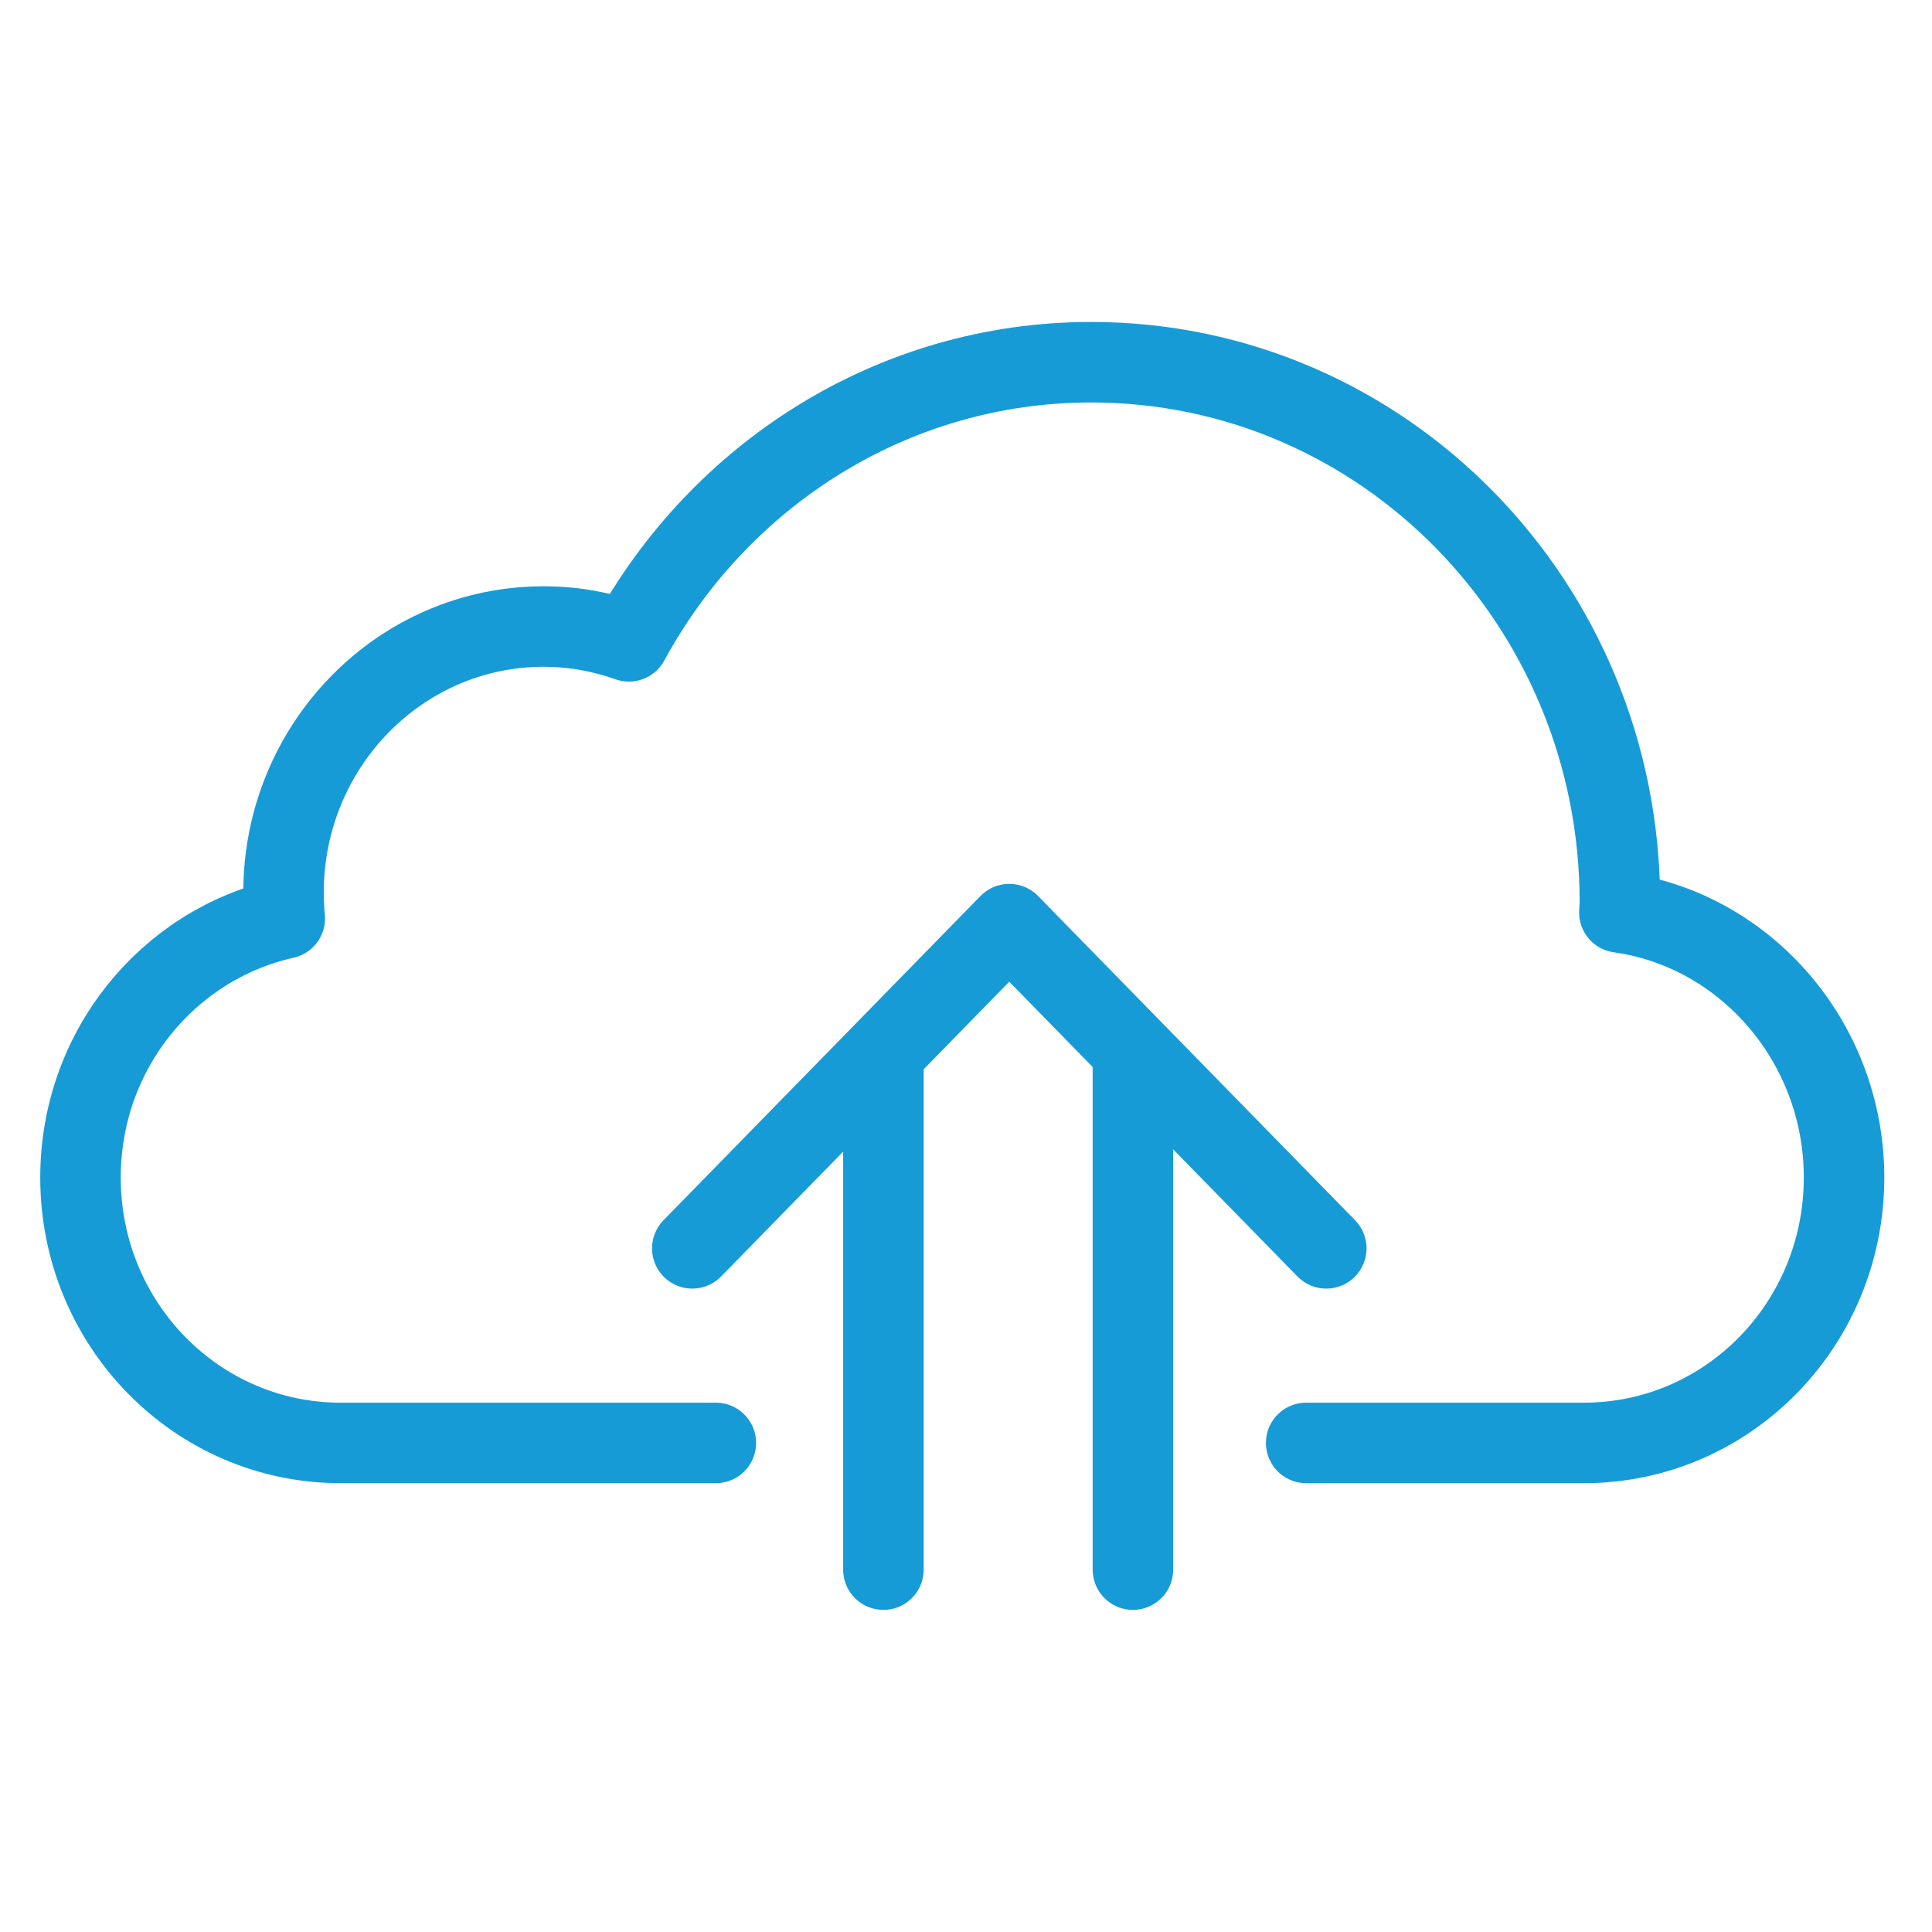
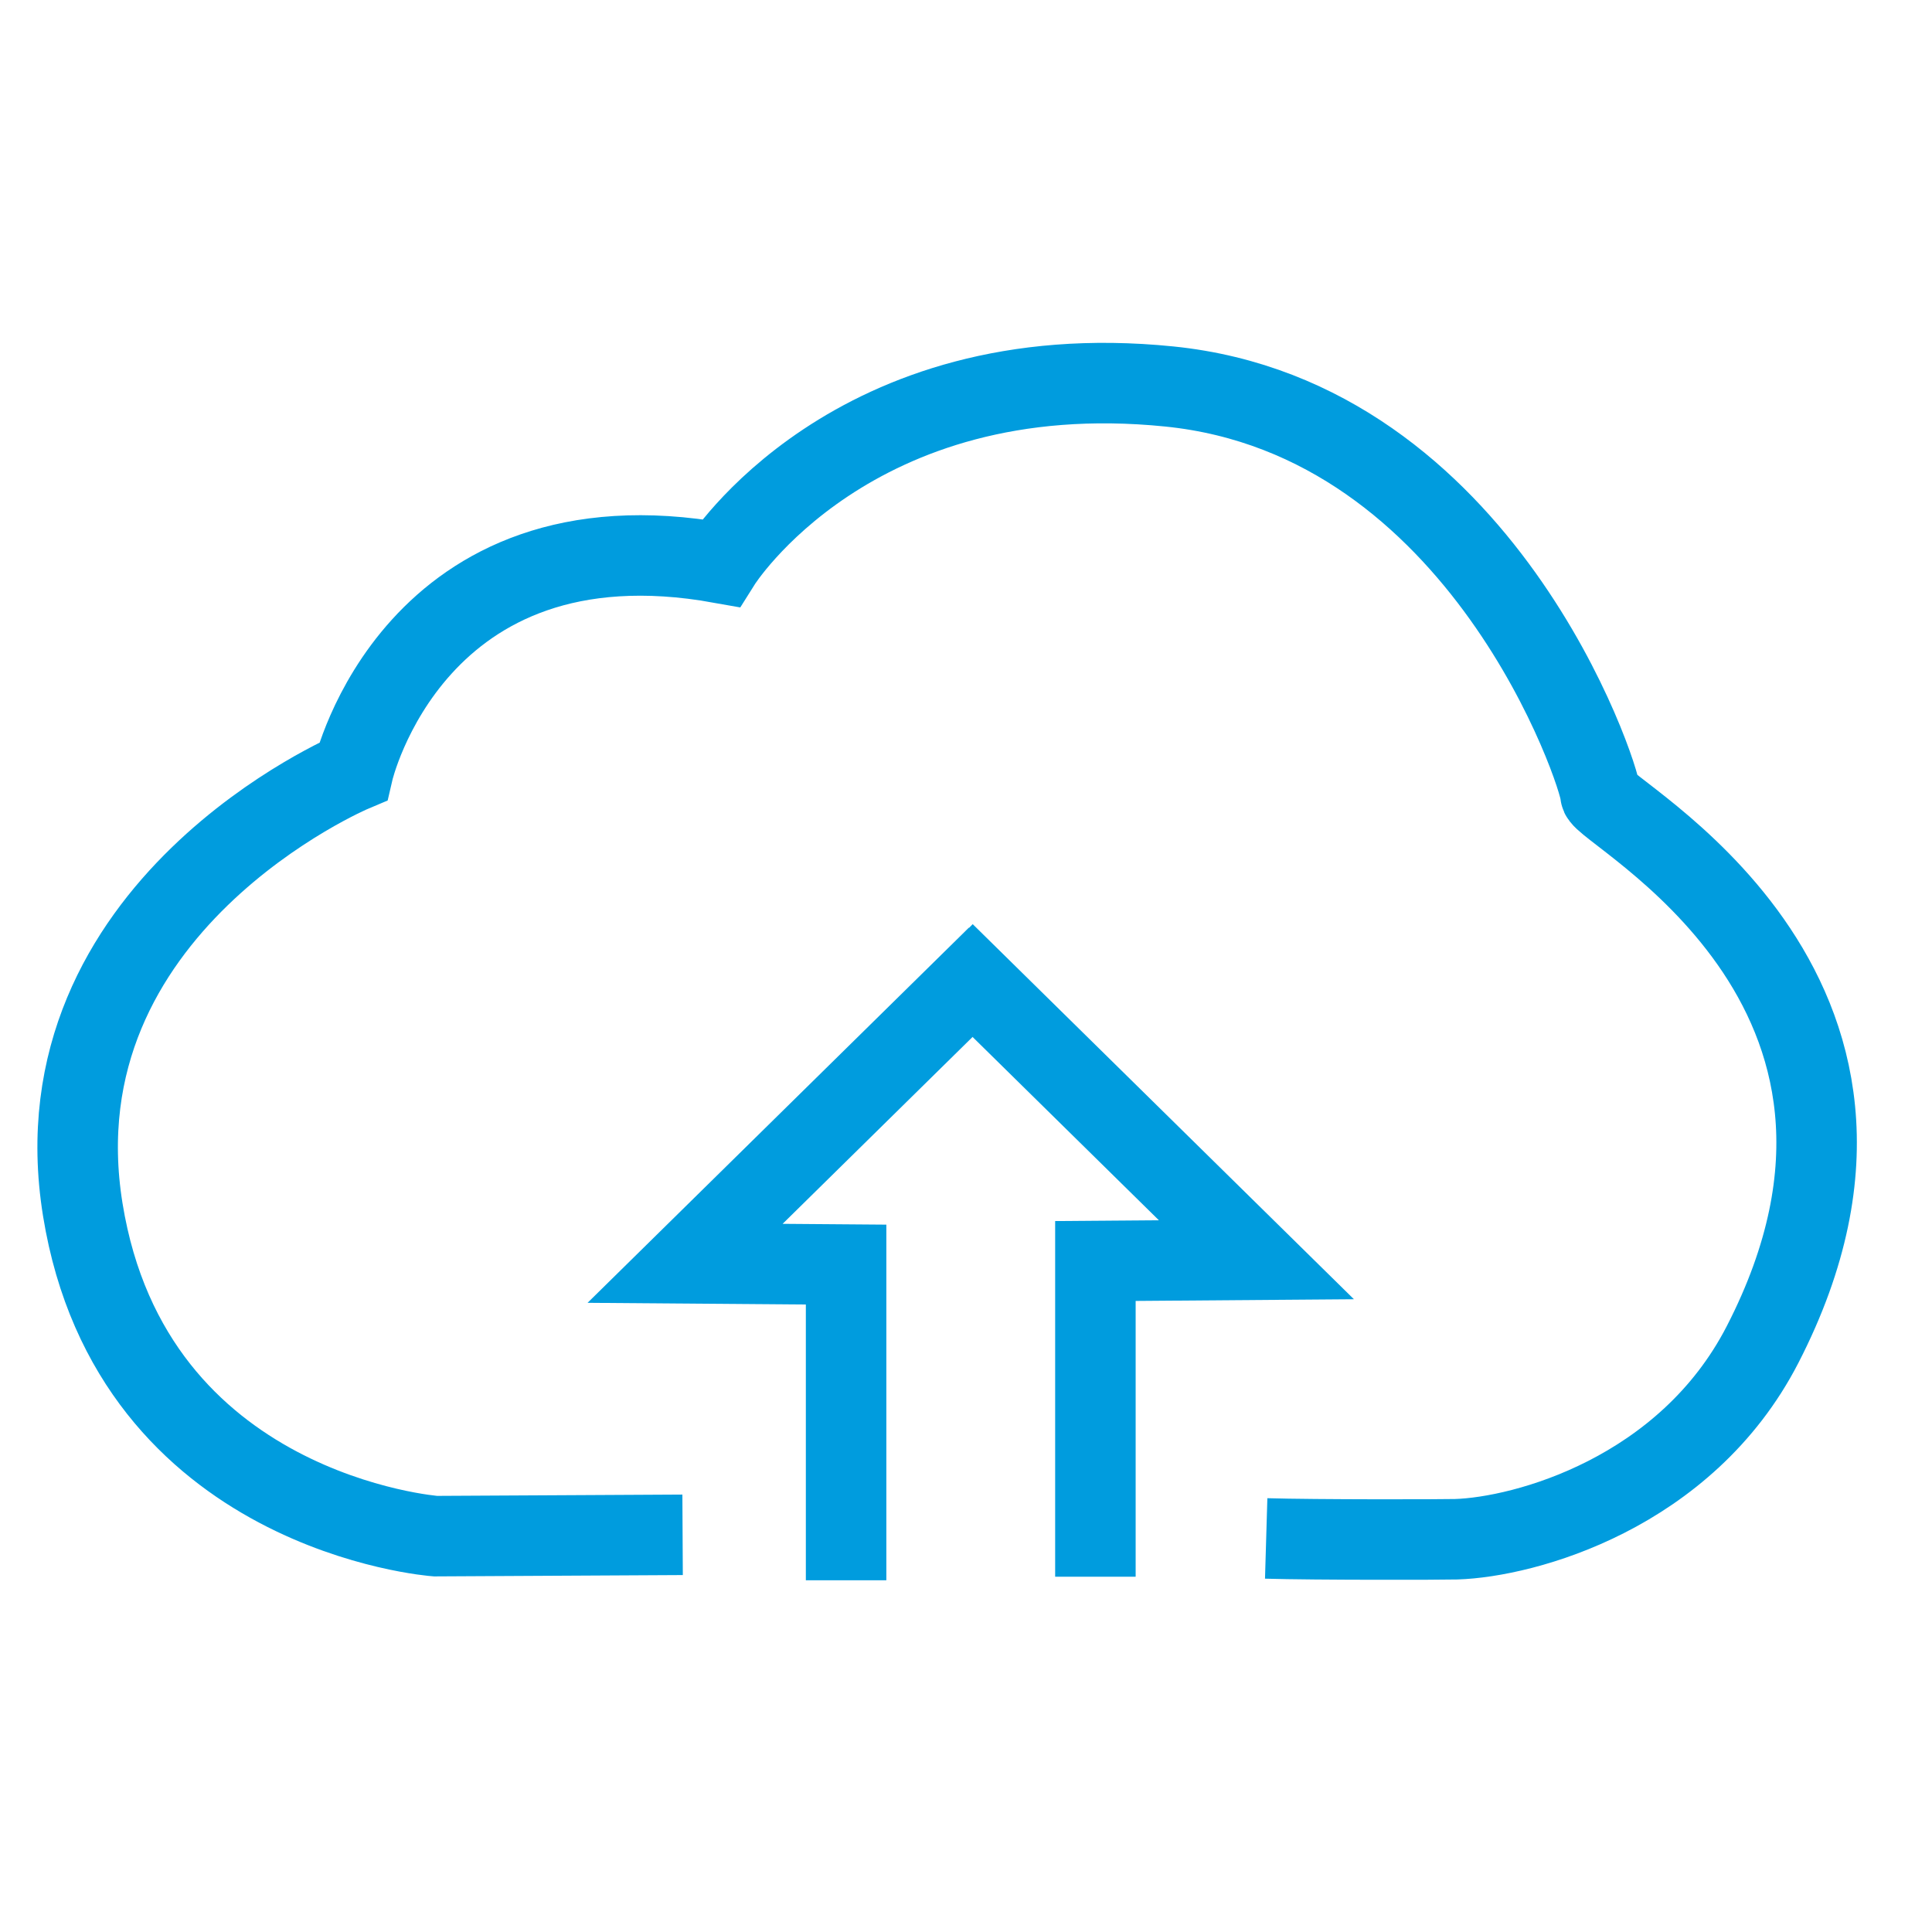
- <svg xmlns="http://www.w3.org/2000/svg" width="48px" height="48px" viewBox="0 0 48 48" version="1.1">
-   <defs />
-   <g id="-Stylesheet-+-Mobile" stroke="none" stroke-width="1" fill="none" fill-rule="evenodd" stroke-linecap="round" stroke-linejoin="round">
-     <g id="Assets" transform="translate(-149, -477)" stroke="#169BD7" stroke-width="2">
-       <g id="ic_publish" transform="translate(149, 477)">
-         <g transform="translate(2, 9)">
-           <path d="M30.452,26.849 L37.353,26.849 C40.922,26.849 43.815,23.905 43.815,20.256 C43.815,16.912 41.384,14.108 38.232,13.669 C38.234,13.575 38.246,13.512 38.246,13.418 C38.246,5.998 32.366,-0.001 25.112,-0.001 C20.168,-0.001 15.866,2.805 13.625,6.934 C12.96,6.697 12.249,6.566 11.506,6.566 C7.937,6.566 5.044,9.527 5.044,13.178 C5.044,13.393 5.055,13.607 5.075,13.819 C2.174,14.467 0,17.093 0,20.256 C0,23.905 2.893,26.849 6.462,26.849 L15.785,26.849" id="Stroke-1" />
-           <path d="M19.948,29.997 L19.948,17.317" id="Stroke-3" />
-           <path d="M26.147,17.317 L26.147,29.997" id="Stroke-5" />
-           <path d="M15.2,22.015 L23.075,13.96 L30.951,22.015" id="Stroke-7" />
+ <svg xmlns="http://www.w3.org/2000/svg" width="48px" height="48px" viewBox="0 0 48 48" version="1.1" id="svg2">
+   <defs id="defs8" />
+   <g id="2.x-Products-Getting-Started---Responsive" stroke="none" stroke-width="1" fill="none" fill-rule="evenodd">
+     <g id="2.4.1-Products+API-Getting-Started-Tablet" transform="translate(-84, -1955)" stroke="#009CDE" stroke-width="2" stroke-linejoin="round">
+       <g id="Table-2" transform="translate(26, 1692)">
+         <g transform="translate(59,264)" id="ic_search_big">
+           <g id="g4008">
+             <path transform="translate(-1,-1)" id="path3965" d="m 16.959,38.132 -6.14,0.033 c 0,0 -7.539,-0.559 -8.762,-8.109 -1.222,-7.55 6.715,-10.891 6.715,-10.891 0,0 1.51,-6.544 9.132,-5.177 0,0 3.255,-5.186 11.146,-4.386 7.802,0.791 10.714,9.708 10.714,10.139 0,0.431 8.606,4.764 4.027,13.663 -1.906,3.703 -5.918,4.786 -7.615,4.838 -0.329,0.01 -3.495,0.016 -4.718,-0.02" style="fill:none;stroke:#009cde;stroke-width:2;stroke-linecap:butt;stroke-linejoin:miter;stroke-opacity:1;stroke-miterlimit:4;stroke-dasharray:none" />
+             <path id="path3969" d="m 20.021,38.262 0,-7.844 -4,-0.031 7.75,-7.625" style="fill:none;stroke:#009cde;stroke-width:2;stroke-linecap:butt;stroke-linejoin:miter;stroke-miterlimit:4;stroke-opacity:1;stroke-dasharray:none" />
+             <path id="path3969-2" d="m 26.215,38.173 0,-7.844 4,-0.031 -7.75,-7.625" style="fill:none;stroke:#009cde;stroke-width:2;stroke-linecap:butt;stroke-linejoin:miter;stroke-miterlimit:4;stroke-opacity:1;stroke-dasharray:none" />
+           </g>
        </g>
      </g>
    </g>
  </g>
</svg>
